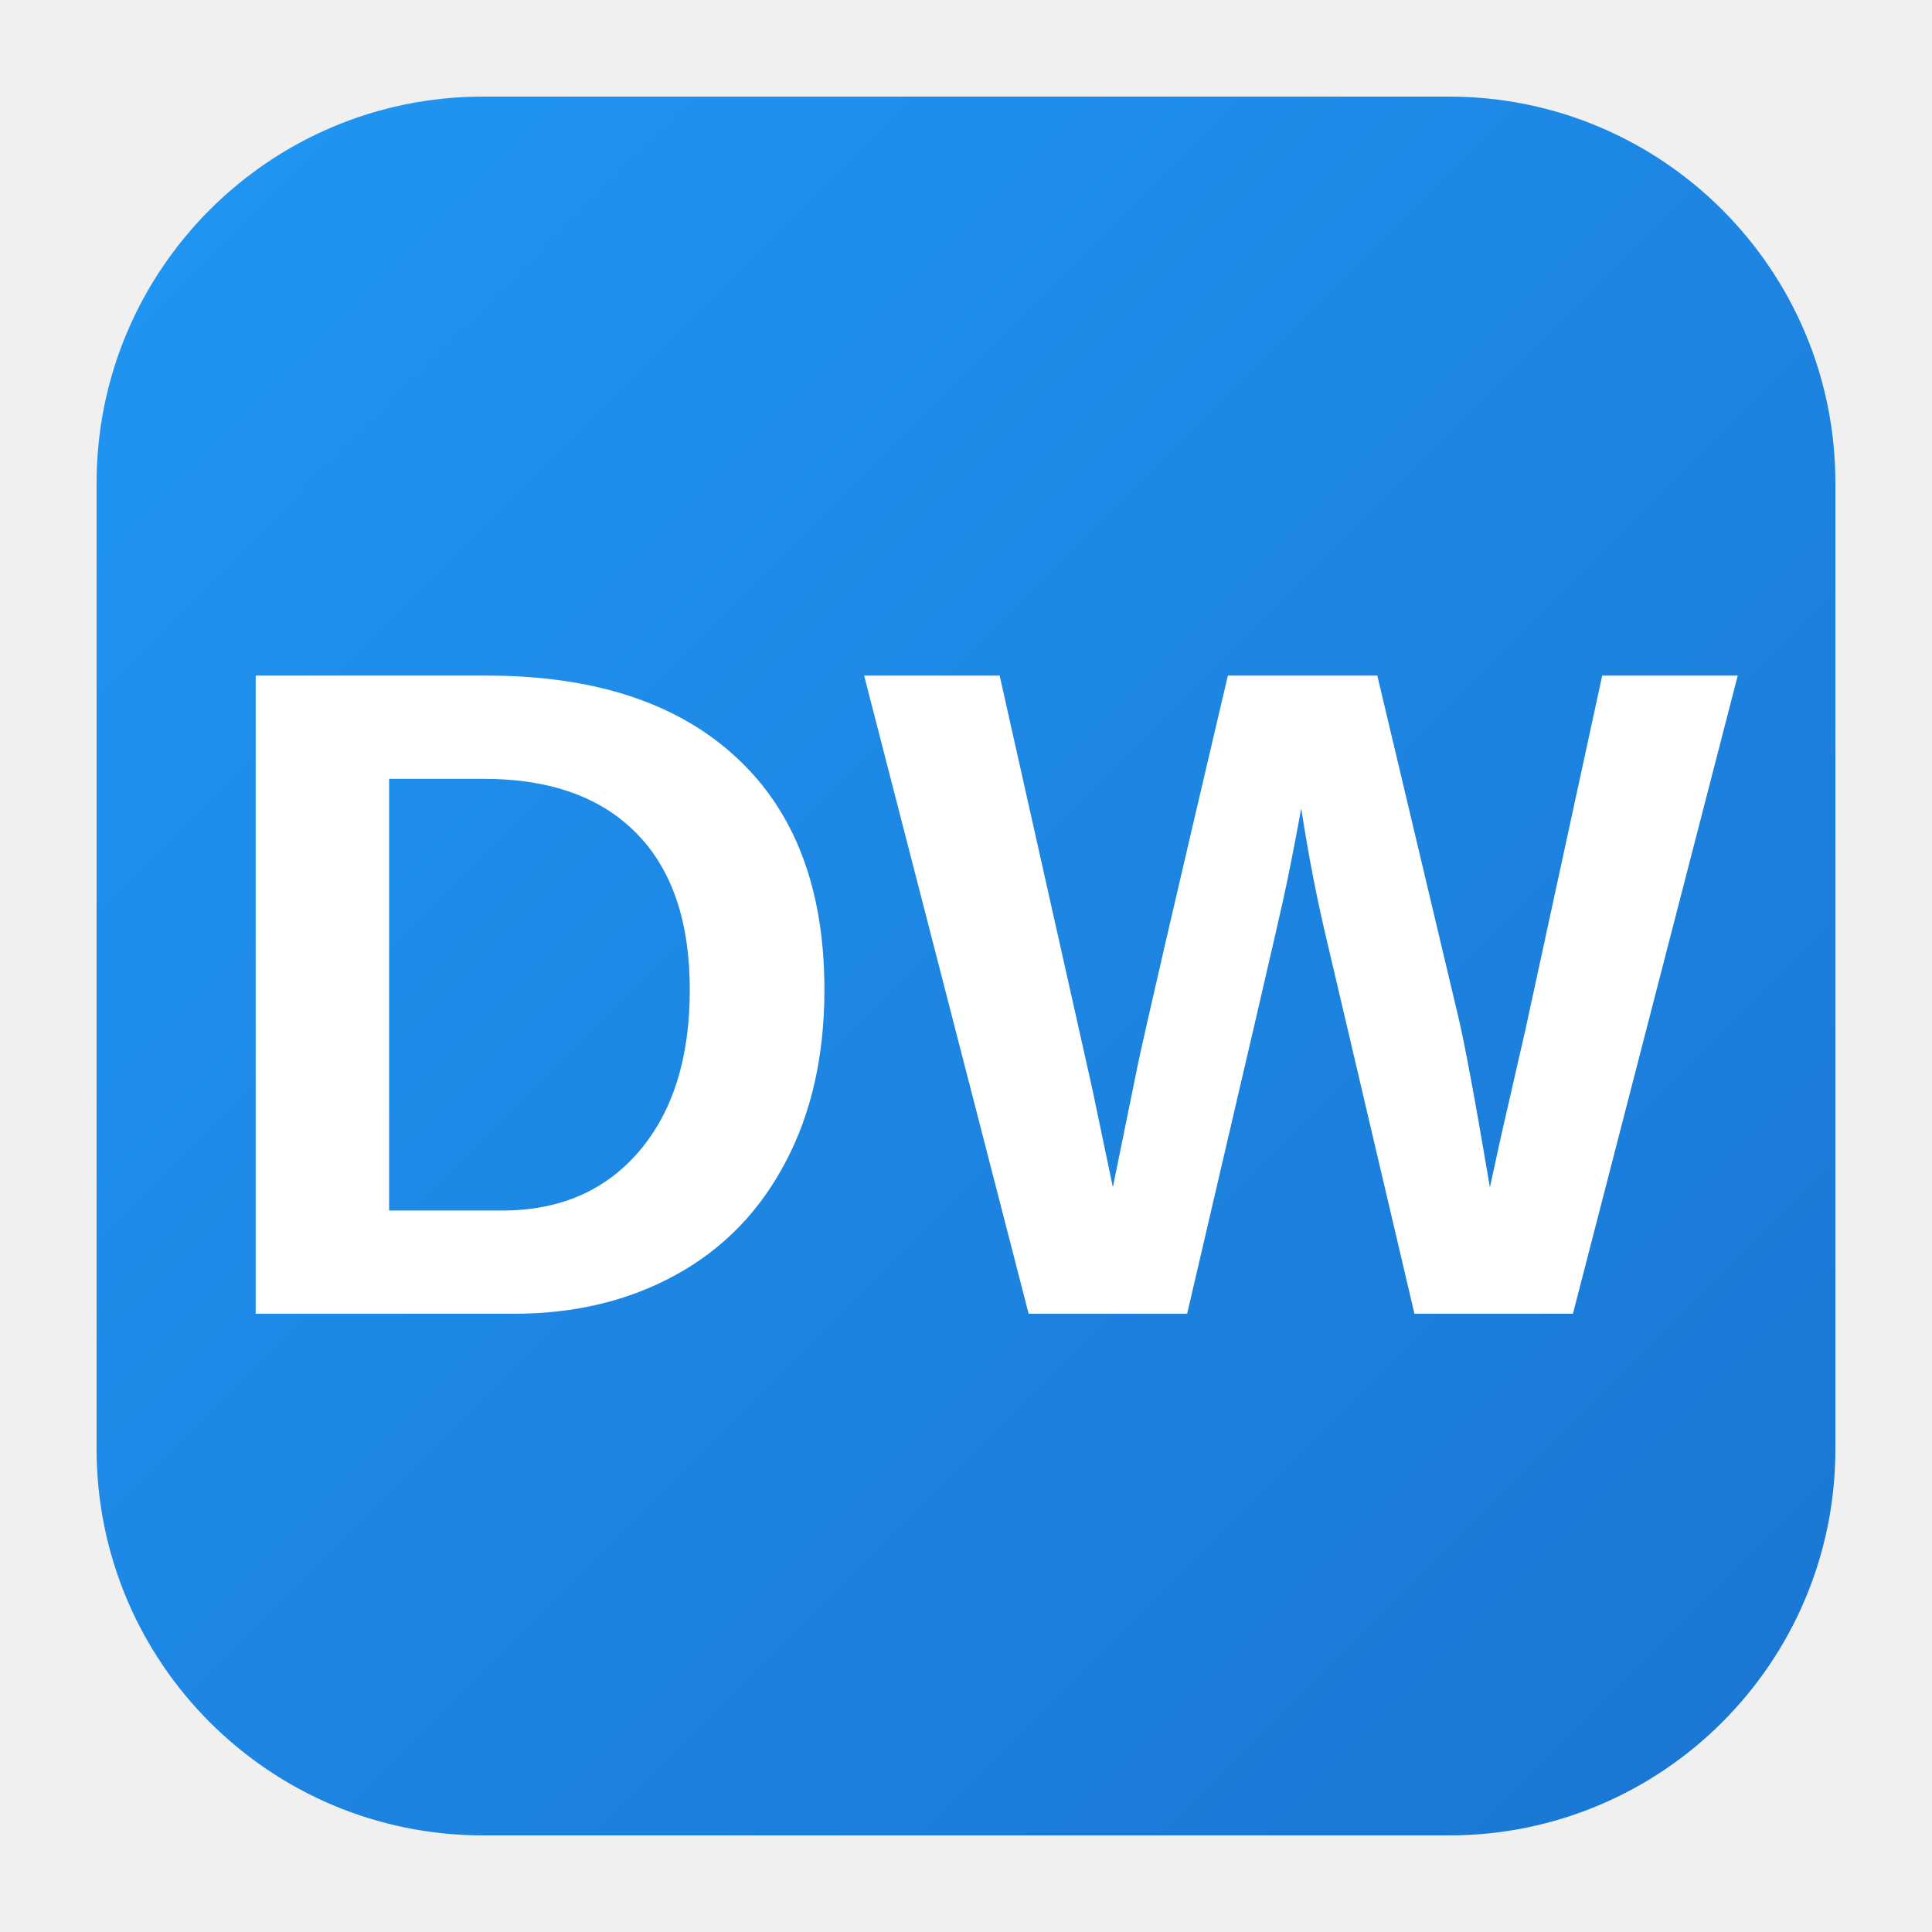
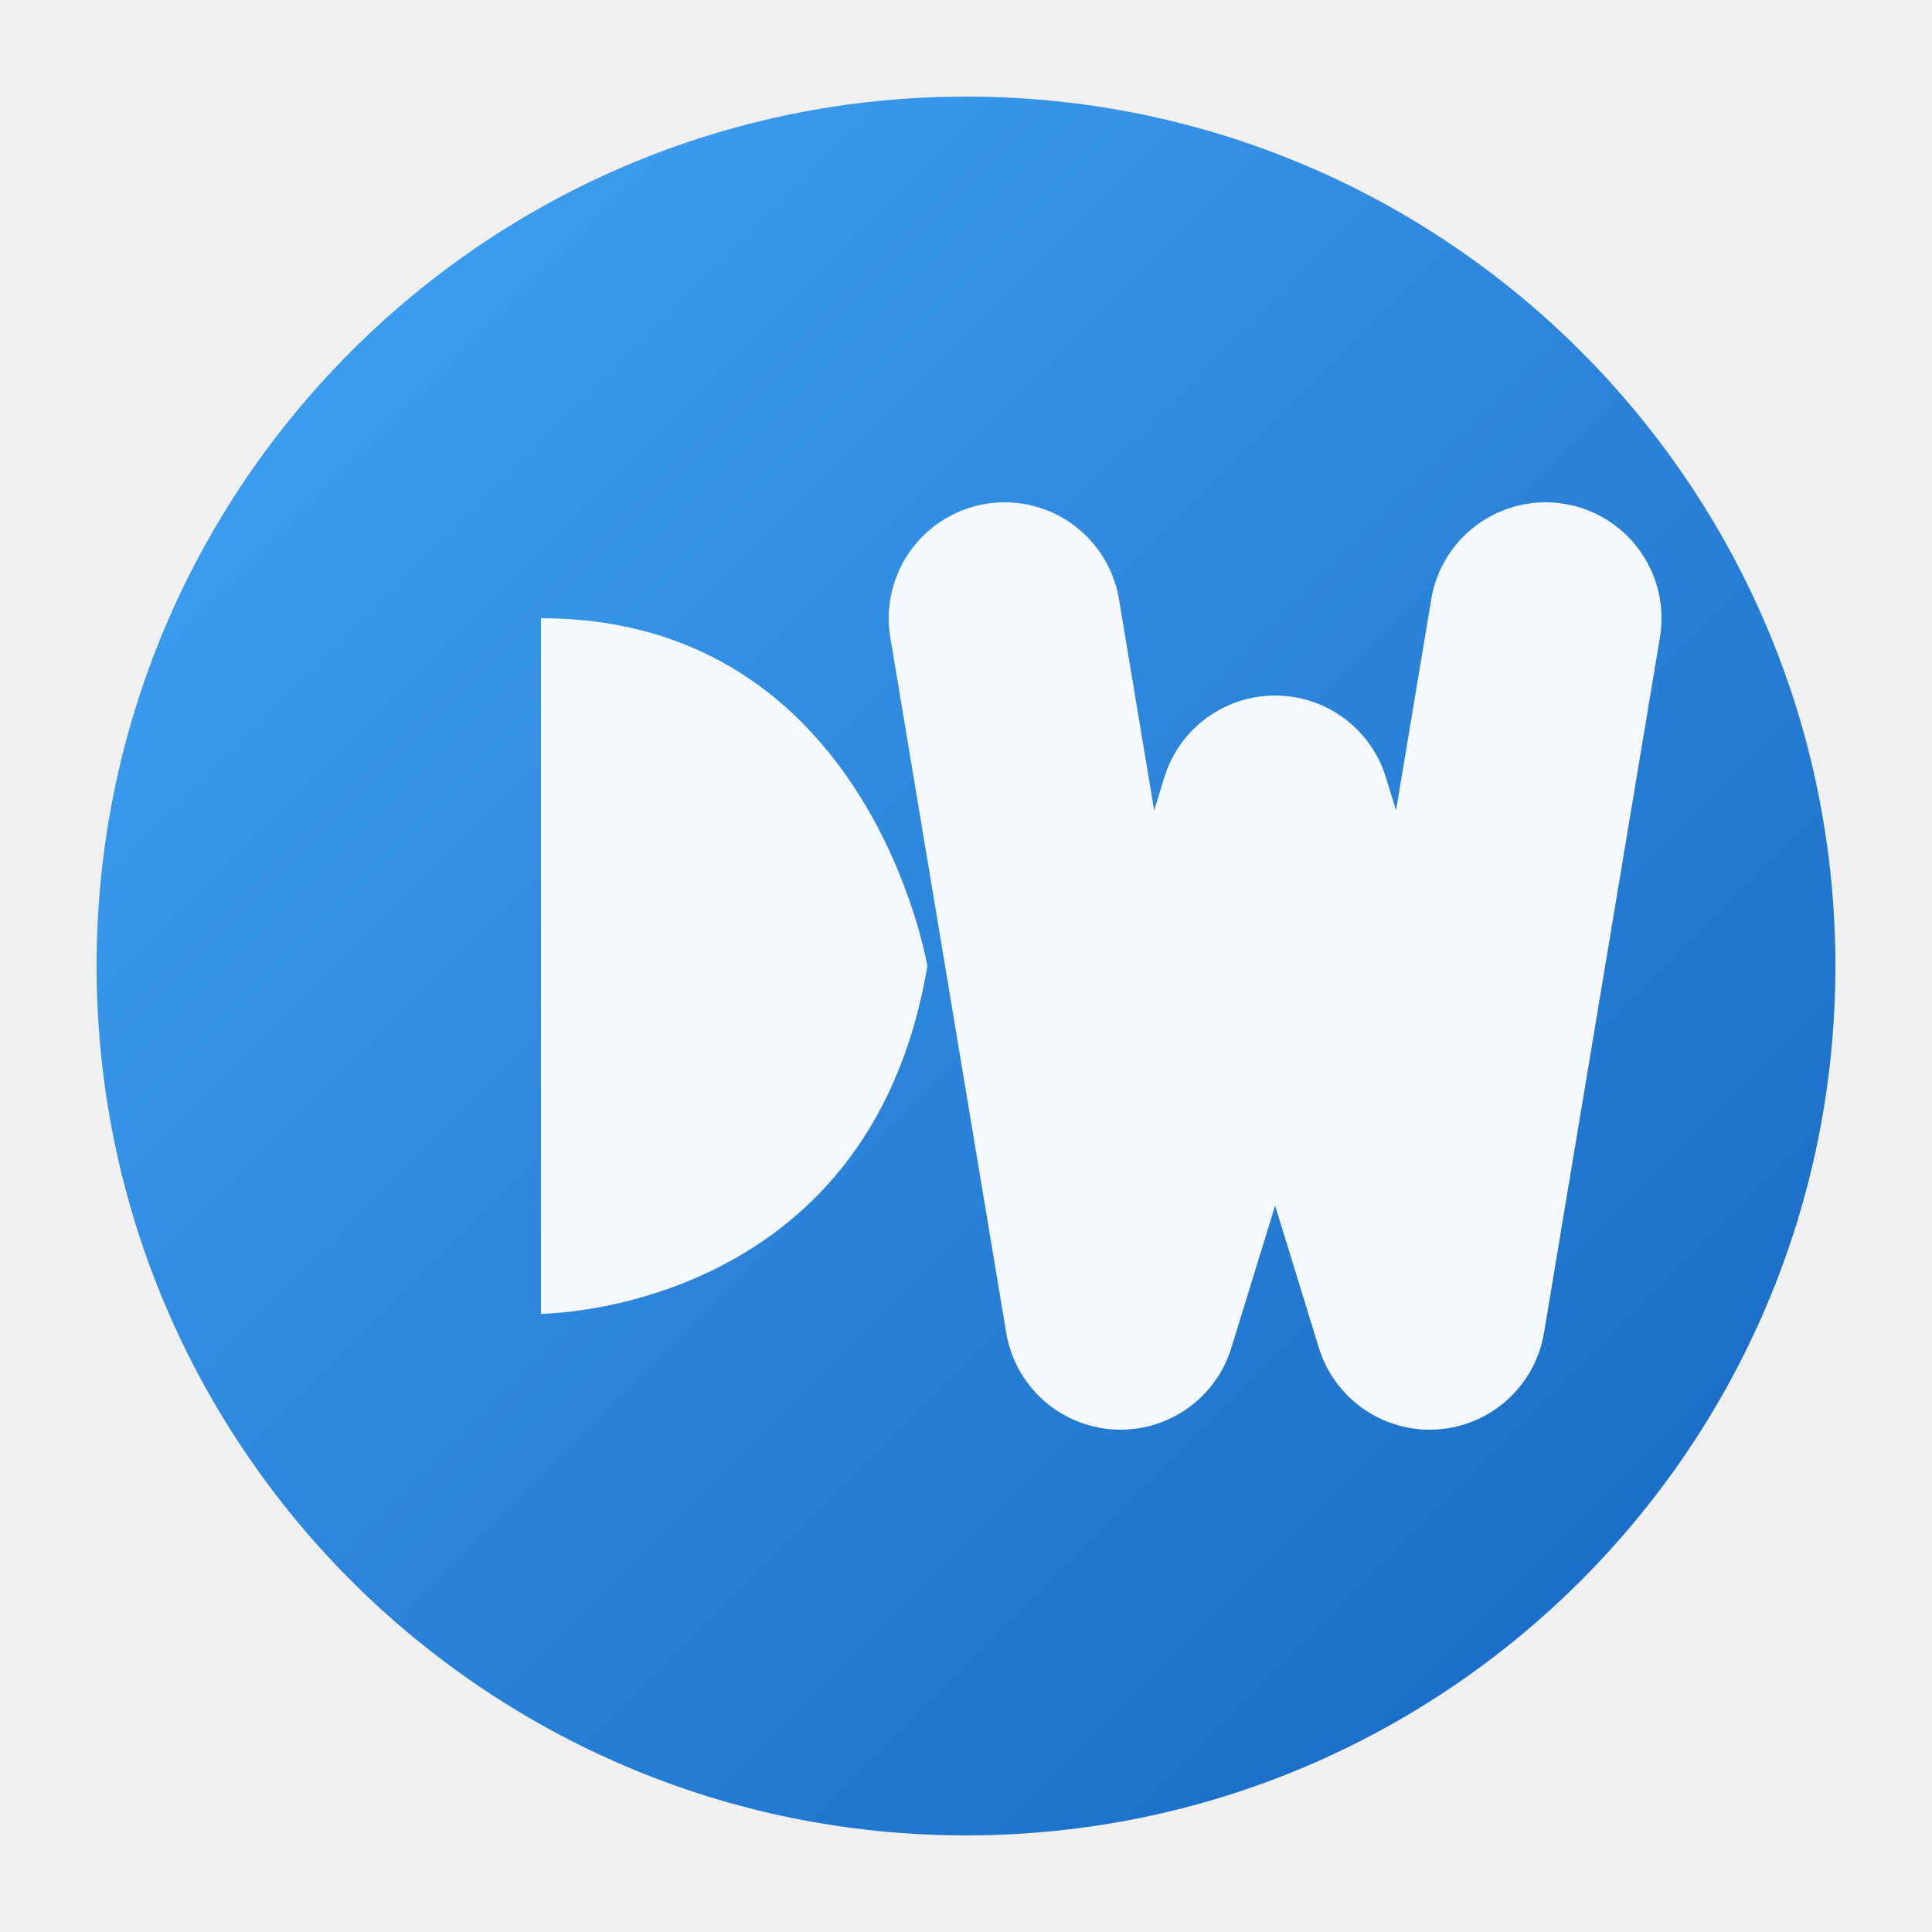
<svg xmlns="http://www.w3.org/2000/svg" viewBox="0 0 100 100" width="100" height="100">
  <defs>
-     <linearGradient id="gradient" x1="0%" y1="0%" x2="100%" y2="100%">
-       <stop offset="0%" style="stop-color:#2196F3;stop-opacity:1" />
-       <stop offset="100%" style="stop-color:#1976D2;stop-opacity:1" />
+     <linearGradient id="grad" x1="0%" y1="0%" x2="100%" y2="100%">
+       <stop offset="0%" style="stop-color:#42A5F5;stop-opacity:1" />
+       <stop offset="100%" style="stop-color:#1565C0;stop-opacity:1" />
    </linearGradient>
  </defs>
-   <rect x="5" y="5" width="90" height="90" rx="20" fill="url(#gradient)" />
-   <text x="50" y="68" font-family="Arial, sans-serif" font-size="48" font-weight="bold" fill="white" text-anchor="middle">DW</text>
+   <circle cx="50" cy="50" r="45" fill="url(#grad)" />
+   <path d="M 28 32 C 28 32, 28 68, 28 68 C 28 68, 45 68, 48 50 C 48 50, 45 32, 28 32 Z" fill="white" opacity="0.95" />
+   <path d="M 52 32 L 58 68 L 66 42 L 74 68 L 80 32" fill="none" stroke="white" stroke-width="12" stroke-linecap="round" stroke-linejoin="round" opacity="0.95" />
</svg>
